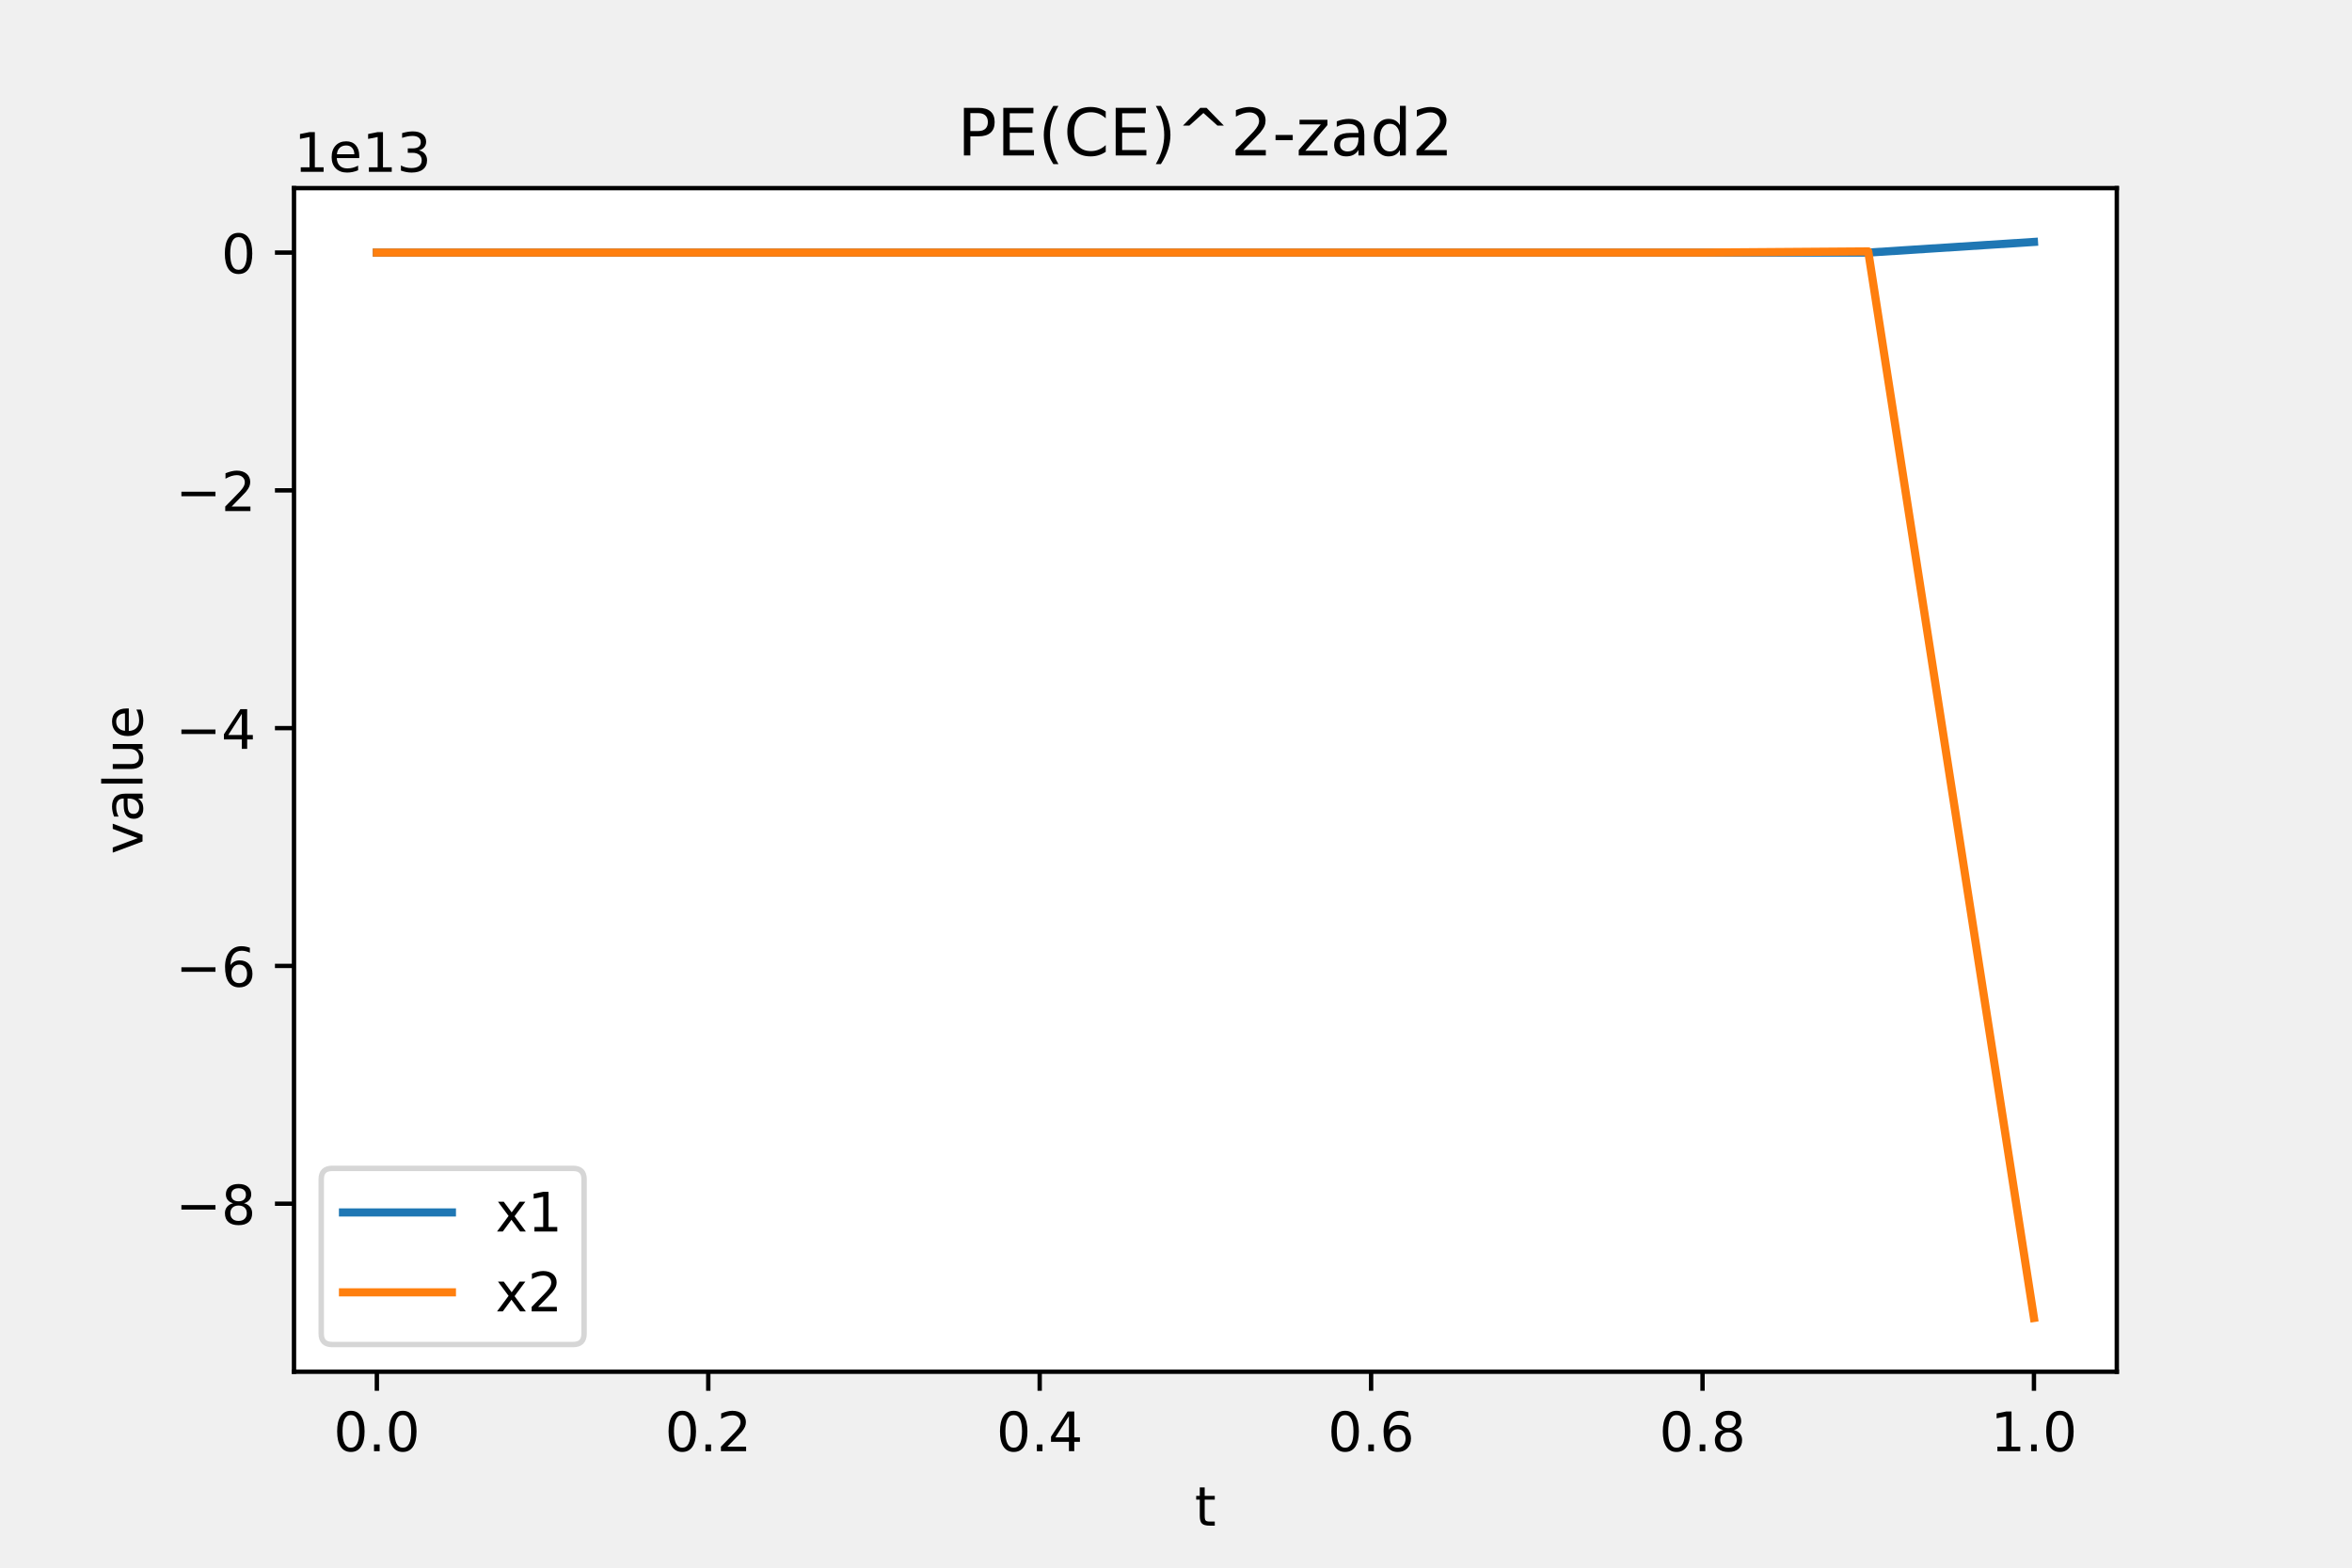
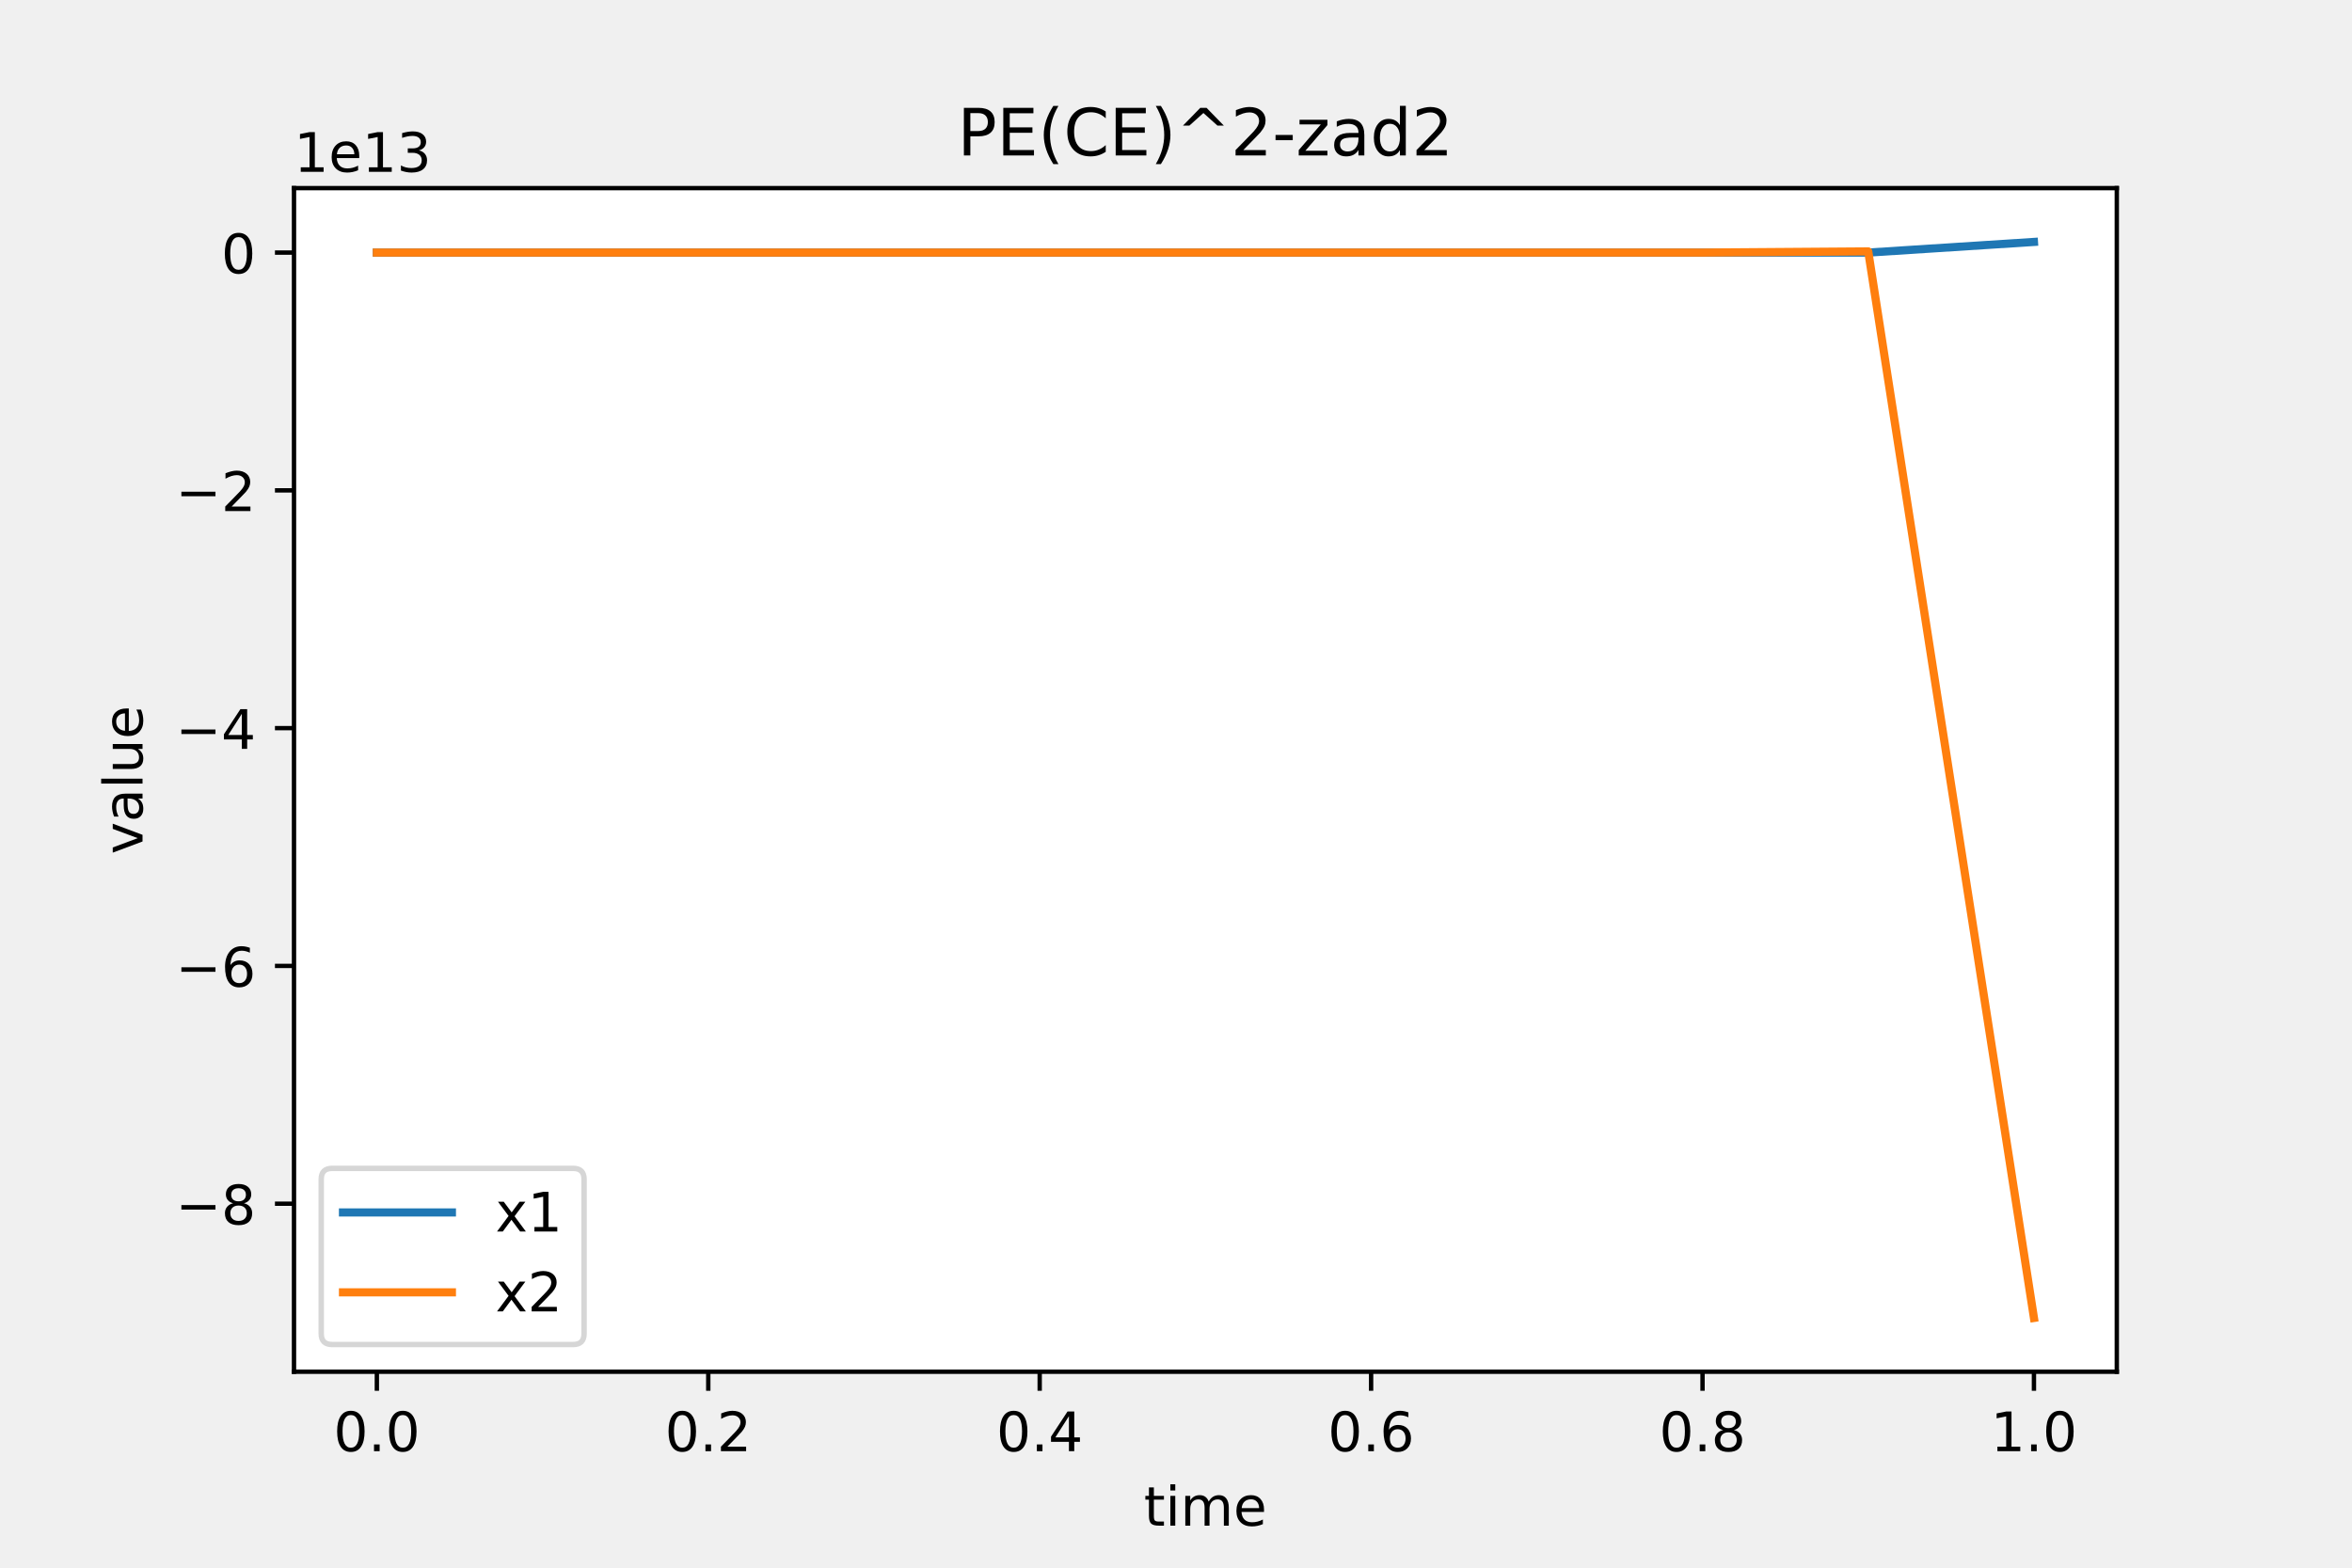
<svg xmlns="http://www.w3.org/2000/svg" xmlns:xlink="http://www.w3.org/1999/xlink" height="288pt" version="1.1" viewBox="0 0 432 288" width="432pt">
  <defs>
    <style type="text/css">*{stroke-linecap:butt;stroke-linejoin:round;}</style>
  </defs>
  <g id="figure_1">
    <g id="patch_1">
      <path d="M 0 288  L 432 288  L 432 0  L 0 0  z " style="fill:none;" />
    </g>
    <g id="axes_1">
      <g id="patch_2">
        <path d="M 54 252  L 388.8 252  L 388.8 34.56  L 54 34.56  z " style="fill:#ffffff;" />
      </g>
      <g id="matplotlib.axis_1">
        <g id="xtick_1">
          <g id="line2d_1">
            <defs>
-               <path d="M 0 0  L 0 3.5  " id="m2c94d9e3a4" style="stroke:#000000;stroke-width:0.8;" />
-             </defs>
-             <g>
-               <use style="stroke:#000000;stroke-width:0.8;" x="69.218" xlink:href="#m2c94d9e3a4" y="252" />
+               <path d="M 0 0  L 0 3.5  " id="m9578f50e3e" style="stroke:#000000;stroke-width:0.8;" />
+             </defs>
+             <g>
+               <use style="stroke:#000000;stroke-width:0.8;" x="69.218" xlink:href="#m9578f50e3e" y="252" />
            </g>
          </g>
          <g id="text_1">
            <g transform="translate(61.26662 266.5984)scale(0.1 -0.1)">
              <defs>
                <path d="M 31.781 66.406  Q 24.172 66.406 20.328 58.906  Q 16.5 51.422 16.5 36.375  Q 16.5 21.391 20.328 13.891  Q 24.172 6.391 31.781 6.391  Q 39.453 6.391 43.281 13.891  Q 47.125 21.391 47.125 36.375  Q 47.125 51.422 43.281 58.906  Q 39.453 66.406 31.781 66.406  z M 31.781 74.219  Q 44.047 74.219 50.516 64.516  Q 56.984 54.828 56.984 36.375  Q 56.984 17.969 50.516 8.266  Q 44.047 -1.422 31.781 -1.422  Q 19.531 -1.422 13.062 8.266  Q 6.594 17.969 6.594 36.375  Q 6.594 54.828 13.062 64.516  Q 19.531 74.219 31.781 74.219  z " id="DejaVuSans-48" />
                <path d="M 10.688 12.406  L 21 12.406  L 21 0  L 10.688 0  z " id="DejaVuSans-46" />
              </defs>
              <use xlink:href="#DejaVuSans-48" />
              <use x="63.623" xlink:href="#DejaVuSans-46" />
              <use x="95.41" xlink:href="#DejaVuSans-48" />
            </g>
          </g>
        </g>
        <g id="xtick_2">
          <g id="line2d_2">
            <g>
-               <use style="stroke:#000000;stroke-width:0.8;" x="130.091" xlink:href="#m2c94d9e3a4" y="252" />
+               <use style="stroke:#000000;stroke-width:0.8;" x="130.091" xlink:href="#m9578f50e3e" y="252" />
            </g>
          </g>
          <g id="text_2">
            <g transform="translate(122.1393 266.5984)scale(0.1 -0.1)">
              <defs>
                <path d="M 19.188 8.297  L 53.609 8.297  L 53.609 0  L 7.328 0  L 7.328 8.297  Q 12.938 14.109 22.625 23.891  Q 32.328 33.688 34.812 36.531  Q 39.547 41.844 41.422 45.531  Q 43.312 49.219 43.312 52.781  Q 43.312 58.594 39.234 62.25  Q 35.156 65.922 28.609 65.922  Q 23.969 65.922 18.812 64.312  Q 13.672 62.703 7.812 59.422  L 7.812 69.391  Q 13.766 71.781 18.938 73  Q 24.125 74.219 28.422 74.219  Q 39.75 74.219 46.484 68.547  Q 53.219 62.891 53.219 53.422  Q 53.219 48.922 51.531 44.891  Q 49.859 40.875 45.406 35.406  Q 44.188 33.984 37.641 27.219  Q 31.109 20.453 19.188 8.297  z " id="DejaVuSans-50" />
              </defs>
              <use xlink:href="#DejaVuSans-48" />
              <use x="63.623" xlink:href="#DejaVuSans-46" />
              <use x="95.41" xlink:href="#DejaVuSans-50" />
            </g>
          </g>
        </g>
        <g id="xtick_3">
          <g id="line2d_3">
            <g>
-               <use style="stroke:#000000;stroke-width:0.8;" x="190.964" xlink:href="#m2c94d9e3a4" y="252" />
+               <use style="stroke:#000000;stroke-width:0.8;" x="190.964" xlink:href="#m9578f50e3e" y="252" />
            </g>
          </g>
          <g id="text_3">
            <g transform="translate(183.0121 266.5984)scale(0.1 -0.1)">
              <defs>
                <path d="M 37.797 64.312  L 12.891 25.391  L 37.797 25.391  z M 35.203 72.906  L 47.609 72.906  L 47.609 25.391  L 58.016 25.391  L 58.016 17.188  L 47.609 17.188  L 47.609 0  L 37.797 0  L 37.797 17.188  L 4.891 17.188  L 4.891 26.703  z " id="DejaVuSans-52" />
              </defs>
              <use xlink:href="#DejaVuSans-48" />
              <use x="63.623" xlink:href="#DejaVuSans-46" />
              <use x="95.41" xlink:href="#DejaVuSans-52" />
            </g>
          </g>
        </g>
        <g id="xtick_4">
          <g id="line2d_4">
            <g>
-               <use style="stroke:#000000;stroke-width:0.8;" x="251.836" xlink:href="#m2c94d9e3a4" y="252" />
+               <use style="stroke:#000000;stroke-width:0.8;" x="251.836" xlink:href="#m9578f50e3e" y="252" />
            </g>
          </g>
          <g id="text_4">
            <g transform="translate(243.8848 266.5984)scale(0.1 -0.1)">
              <defs>
                <path d="M 33.016 40.375  Q 26.375 40.375 22.484 35.828  Q 18.609 31.297 18.609 23.391  Q 18.609 15.531 22.484 10.953  Q 26.375 6.391 33.016 6.391  Q 39.656 6.391 43.531 10.953  Q 47.406 15.531 47.406 23.391  Q 47.406 31.297 43.531 35.828  Q 39.656 40.375 33.016 40.375  z M 52.594 71.297  L 52.594 62.312  Q 48.875 64.062 45.094 64.984  Q 41.312 65.922 37.594 65.922  Q 27.828 65.922 22.672 59.328  Q 17.531 52.734 16.797 39.406  Q 19.672 43.656 24.016 45.922  Q 28.375 48.188 33.594 48.188  Q 44.578 48.188 50.953 41.516  Q 57.328 34.859 57.328 23.391  Q 57.328 12.156 50.688 5.359  Q 44.047 -1.422 33.016 -1.422  Q 20.359 -1.422 13.672 8.266  Q 6.984 17.969 6.984 36.375  Q 6.984 53.656 15.188 63.938  Q 23.391 74.219 37.203 74.219  Q 40.922 74.219 44.703 73.484  Q 48.484 72.75 52.594 71.297  z " id="DejaVuSans-54" />
              </defs>
              <use xlink:href="#DejaVuSans-48" />
              <use x="63.623" xlink:href="#DejaVuSans-46" />
              <use x="95.41" xlink:href="#DejaVuSans-54" />
            </g>
          </g>
        </g>
        <g id="xtick_5">
          <g id="line2d_5">
            <g>
-               <use style="stroke:#000000;stroke-width:0.8;" x="312.709" xlink:href="#m2c94d9e3a4" y="252" />
+               <use style="stroke:#000000;stroke-width:0.8;" x="312.709" xlink:href="#m9578f50e3e" y="252" />
            </g>
          </g>
          <g id="text_5">
            <g transform="translate(304.7575 266.5984)scale(0.1 -0.1)">
              <defs>
                <path d="M 31.781 34.625  Q 24.75 34.625 20.719 30.859  Q 16.703 27.094 16.703 20.516  Q 16.703 13.922 20.719 10.156  Q 24.75 6.391 31.781 6.391  Q 38.812 6.391 42.859 10.172  Q 46.922 13.969 46.922 20.516  Q 46.922 27.094 42.891 30.859  Q 38.875 34.625 31.781 34.625  z M 21.922 38.812  Q 15.578 40.375 12.031 44.719  Q 8.5 49.078 8.5 55.328  Q 8.5 64.062 14.719 69.141  Q 20.953 74.219 31.781 74.219  Q 42.672 74.219 48.875 69.141  Q 55.078 64.062 55.078 55.328  Q 55.078 49.078 51.531 44.719  Q 48 40.375 41.703 38.812  Q 48.828 37.156 52.797 32.312  Q 56.781 27.484 56.781 20.516  Q 56.781 9.906 50.312 4.234  Q 43.844 -1.422 31.781 -1.422  Q 19.734 -1.422 13.25 4.234  Q 6.781 9.906 6.781 20.516  Q 6.781 27.484 10.781 32.312  Q 14.797 37.156 21.922 38.812  z M 18.312 54.391  Q 18.312 48.734 21.844 45.562  Q 25.391 42.391 31.781 42.391  Q 38.141 42.391 41.719 45.562  Q 45.312 48.734 45.312 54.391  Q 45.312 60.062 41.719 63.234  Q 38.141 66.406 31.781 66.406  Q 25.391 66.406 21.844 63.234  Q 18.312 60.062 18.312 54.391  z " id="DejaVuSans-56" />
              </defs>
              <use xlink:href="#DejaVuSans-48" />
              <use x="63.623" xlink:href="#DejaVuSans-46" />
              <use x="95.41" xlink:href="#DejaVuSans-56" />
            </g>
          </g>
        </g>
        <g id="xtick_6">
          <g id="line2d_6">
            <g>
-               <use style="stroke:#000000;stroke-width:0.8;" x="373.582" xlink:href="#m2c94d9e3a4" y="252" />
+               <use style="stroke:#000000;stroke-width:0.8;" x="373.582" xlink:href="#m9578f50e3e" y="252" />
            </g>
          </g>
          <g id="text_6">
            <g transform="translate(365.6303 266.5984)scale(0.1 -0.1)">
              <defs>
                <path d="M 12.406 8.297  L 28.516 8.297  L 28.516 63.922  L 10.984 60.406  L 10.984 69.391  L 28.422 72.906  L 38.281 72.906  L 38.281 8.297  L 54.391 8.297  L 54.391 0  L 12.406 0  z " id="DejaVuSans-49" />
              </defs>
              <use xlink:href="#DejaVuSans-49" />
              <use x="63.623" xlink:href="#DejaVuSans-46" />
              <use x="95.41" xlink:href="#DejaVuSans-48" />
            </g>
          </g>
        </g>
        <g id="text_7">
-           <g transform="translate(219.4398 280.2766)scale(0.1 -0.1)">
+           <g transform="translate(210.1039 280.2766)scale(0.1 -0.1)">
            <defs>
              <path d="M 18.312 70.219  L 18.312 54.688  L 36.812 54.688  L 36.812 47.703  L 18.312 47.703  L 18.312 18.016  Q 18.312 11.328 20.141 9.422  Q 21.969 7.516 27.594 7.516  L 36.812 7.516  L 36.812 0  L 27.594 0  Q 17.188 0 13.234 3.875  Q 9.281 7.766 9.281 18.016  L 9.281 47.703  L 2.688 47.703  L 2.688 54.688  L 9.281 54.688  L 9.281 70.219  z " id="DejaVuSans-116" />
+               <path d="M 9.422 54.688  L 18.406 54.688  L 18.406 0  L 9.422 0  z M 9.422 75.984  L 18.406 75.984  L 18.406 64.594  L 9.422 64.594  z " id="DejaVuSans-105" />
+               <path d="M 52 44.188  Q 55.375 50.25 60.062 53.125  Q 64.75 56 71.094 56  Q 79.641 56 84.281 50.016  Q 88.922 44.047 88.922 33.016  L 88.922 0  L 79.891 0  L 79.891 32.719  Q 79.891 40.578 77.094 44.375  Q 74.312 48.188 68.609 48.188  Q 61.625 48.188 57.562 43.547  Q 53.516 38.922 53.516 30.906  L 53.516 0  L 44.484 0  L 44.484 32.719  Q 44.484 40.625 41.703 44.406  Q 38.922 48.188 33.109 48.188  Q 26.219 48.188 22.156 43.531  Q 18.109 38.875 18.109 30.906  L 18.109 0  L 9.078 0  L 9.078 54.688  L 18.109 54.688  L 18.109 46.188  Q 21.188 51.219 25.484 53.609  Q 29.781 56 35.688 56  Q 41.656 56 45.828 52.969  Q 50 49.953 52 44.188  z " id="DejaVuSans-109" />
+               <path d="M 56.203 29.594  L 56.203 25.203  L 14.891 25.203  Q 15.484 15.922 20.484 11.062  Q 25.484 6.203 34.422 6.203  Q 39.594 6.203 44.453 7.469  Q 49.312 8.734 54.109 11.281  L 54.109 2.781  Q 49.266 0.734 44.188 -0.344  Q 39.109 -1.422 33.891 -1.422  Q 20.797 -1.422 13.156 6.188  Q 5.516 13.812 5.516 26.812  Q 5.516 40.234 12.766 48.109  Q 20.016 56 32.328 56  Q 43.359 56 49.781 48.891  Q 56.203 41.797 56.203 29.594  z M 47.219 32.234  Q 47.125 39.594 43.094 43.984  Q 39.062 48.391 32.422 48.391  Q 24.906 48.391 20.391 44.141  Q 15.875 39.891 15.188 32.172  z " id="DejaVuSans-101" />
            </defs>
            <use xlink:href="#DejaVuSans-116" />
+             <use x="39.209" xlink:href="#DejaVuSans-105" />
+             <use x="66.992" xlink:href="#DejaVuSans-109" />
+             <use x="164.404" xlink:href="#DejaVuSans-101" />
          </g>
        </g>
      </g>
      <g id="matplotlib.axis_2">
        <g id="ytick_1">
          <g id="line2d_7">
            <defs>
-               <path d="M 0 0  L -3.5 0  " id="m1254e7d420" style="stroke:#000000;stroke-width:0.8;" />
-             </defs>
-             <g>
-               <use style="stroke:#000000;stroke-width:0.8;" x="54" xlink:href="#m1254e7d420" y="221.134" />
+               <path d="M 0 0  L -3.5 0  " id="mc0cd98a005" style="stroke:#000000;stroke-width:0.8;" />
+             </defs>
+             <g>
+               <use style="stroke:#000000;stroke-width:0.8;" x="54" xlink:href="#mc0cd98a005" y="221.134" />
            </g>
          </g>
          <g id="text_8">
            <g transform="translate(32.25781 224.9331)scale(0.1 -0.1)">
              <defs>
                <path d="M 10.594 35.5  L 73.188 35.5  L 73.188 27.203  L 10.594 27.203  z " id="DejaVuSans-8722" />
              </defs>
              <use xlink:href="#DejaVuSans-8722" />
              <use x="83.789" xlink:href="#DejaVuSans-56" />
            </g>
          </g>
        </g>
        <g id="ytick_2">
          <g id="line2d_8">
            <g>
-               <use style="stroke:#000000;stroke-width:0.8;" x="54" xlink:href="#m1254e7d420" y="177.451" />
+               <use style="stroke:#000000;stroke-width:0.8;" x="54" xlink:href="#mc0cd98a005" y="177.451" />
            </g>
          </g>
          <g id="text_9">
            <g transform="translate(32.25781 181.2498)scale(0.1 -0.1)">
              <use xlink:href="#DejaVuSans-8722" />
              <use x="83.789" xlink:href="#DejaVuSans-54" />
            </g>
          </g>
        </g>
        <g id="ytick_3">
          <g id="line2d_9">
            <g>
-               <use style="stroke:#000000;stroke-width:0.8;" x="54" xlink:href="#m1254e7d420" y="133.767" />
+               <use style="stroke:#000000;stroke-width:0.8;" x="54" xlink:href="#mc0cd98a005" y="133.767" />
            </g>
          </g>
          <g id="text_10">
            <g transform="translate(32.25781 137.5665)scale(0.1 -0.1)">
              <use xlink:href="#DejaVuSans-8722" />
              <use x="83.789" xlink:href="#DejaVuSans-52" />
            </g>
          </g>
        </g>
        <g id="ytick_4">
          <g id="line2d_10">
            <g>
-               <use style="stroke:#000000;stroke-width:0.8;" x="54" xlink:href="#m1254e7d420" y="90.084" />
+               <use style="stroke:#000000;stroke-width:0.8;" x="54" xlink:href="#mc0cd98a005" y="90.084" />
            </g>
          </g>
          <g id="text_11">
            <g transform="translate(32.25781 93.88328)scale(0.1 -0.1)">
              <use xlink:href="#DejaVuSans-8722" />
              <use x="83.789" xlink:href="#DejaVuSans-50" />
            </g>
          </g>
        </g>
        <g id="ytick_5">
          <g id="line2d_11">
            <g>
-               <use style="stroke:#000000;stroke-width:0.8;" x="54" xlink:href="#m1254e7d420" y="46.401" />
+               <use style="stroke:#000000;stroke-width:0.8;" x="54" xlink:href="#mc0cd98a005" y="46.401" />
            </g>
          </g>
          <g id="text_12">
            <g transform="translate(40.6375 50.20001)scale(0.1 -0.1)">
              <use xlink:href="#DejaVuSans-48" />
            </g>
          </g>
        </g>
        <g id="text_13">
          <g transform="translate(26.17813 156.9378)rotate(-90)scale(0.1 -0.1)">
            <defs>
              <path d="M 2.984 54.688  L 12.5 54.688  L 29.594 8.797  L 46.688 54.688  L 56.203 54.688  L 35.688 0  L 23.484 0  z " id="DejaVuSans-118" />
              <path d="M 34.281 27.484  Q 23.391 27.484 19.188 25  Q 14.984 22.516 14.984 16.5  Q 14.984 11.719 18.141 8.906  Q 21.297 6.109 26.703 6.109  Q 34.188 6.109 38.703 11.406  Q 43.219 16.703 43.219 25.484  L 43.219 27.484  z M 52.203 31.203  L 52.203 0  L 43.219 0  L 43.219 8.297  Q 40.141 3.328 35.547 0.953  Q 30.953 -1.422 24.312 -1.422  Q 15.922 -1.422 10.953 3.297  Q 6 8.016 6 15.922  Q 6 25.141 12.172 29.828  Q 18.359 34.516 30.609 34.516  L 43.219 34.516  L 43.219 35.406  Q 43.219 41.609 39.141 45  Q 35.062 48.391 27.688 48.391  Q 23 48.391 18.547 47.266  Q 14.109 46.141 10.016 43.891  L 10.016 52.203  Q 14.938 54.109 19.578 55.047  Q 24.219 56 28.609 56  Q 40.484 56 46.344 49.844  Q 52.203 43.703 52.203 31.203  z " id="DejaVuSans-97" />
              <path d="M 9.422 75.984  L 18.406 75.984  L 18.406 0  L 9.422 0  z " id="DejaVuSans-108" />
              <path d="M 8.5 21.578  L 8.5 54.688  L 17.484 54.688  L 17.484 21.922  Q 17.484 14.156 20.5 10.266  Q 23.531 6.391 29.594 6.391  Q 36.859 6.391 41.078 11.031  Q 45.312 15.672 45.312 23.688  L 45.312 54.688  L 54.297 54.688  L 54.297 0  L 45.312 0  L 45.312 8.406  Q 42.047 3.422 37.719 1  Q 33.406 -1.422 27.688 -1.422  Q 18.266 -1.422 13.375 4.438  Q 8.5 10.297 8.5 21.578  z M 31.109 56  z " id="DejaVuSans-117" />
-               <path d="M 56.203 29.594  L 56.203 25.203  L 14.891 25.203  Q 15.484 15.922 20.484 11.062  Q 25.484 6.203 34.422 6.203  Q 39.594 6.203 44.453 7.469  Q 49.312 8.734 54.109 11.281  L 54.109 2.781  Q 49.266 0.734 44.188 -0.344  Q 39.109 -1.422 33.891 -1.422  Q 20.797 -1.422 13.156 6.188  Q 5.516 13.812 5.516 26.812  Q 5.516 40.234 12.766 48.109  Q 20.016 56 32.328 56  Q 43.359 56 49.781 48.891  Q 56.203 41.797 56.203 29.594  z M 47.219 32.234  Q 47.125 39.594 43.094 43.984  Q 39.062 48.391 32.422 48.391  Q 24.906 48.391 20.391 44.141  Q 15.875 39.891 15.188 32.172  z " id="DejaVuSans-101" />
            </defs>
            <use xlink:href="#DejaVuSans-118" />
            <use x="59.18" xlink:href="#DejaVuSans-97" />
            <use x="120.459" xlink:href="#DejaVuSans-108" />
            <use x="148.242" xlink:href="#DejaVuSans-117" />
            <use x="211.621" xlink:href="#DejaVuSans-101" />
          </g>
        </g>
        <g id="text_14">
          <g transform="translate(54 31.56)scale(0.1 -0.1)">
            <defs>
              <path d="M 40.578 39.312  Q 47.656 37.797 51.625 33  Q 55.609 28.219 55.609 21.188  Q 55.609 10.406 48.188 4.484  Q 40.766 -1.422 27.094 -1.422  Q 22.516 -1.422 17.656 -0.516  Q 12.797 0.391 7.625 2.203  L 7.625 11.719  Q 11.719 9.328 16.594 8.109  Q 21.484 6.891 26.812 6.891  Q 36.078 6.891 40.938 10.547  Q 45.797 14.203 45.797 21.188  Q 45.797 27.641 41.281 31.266  Q 36.766 34.906 28.719 34.906  L 20.219 34.906  L 20.219 43.016  L 29.109 43.016  Q 36.375 43.016 40.234 45.922  Q 44.094 48.828 44.094 54.297  Q 44.094 59.906 40.109 62.906  Q 36.141 65.922 28.719 65.922  Q 24.656 65.922 20.016 65.031  Q 15.375 64.156 9.812 62.312  L 9.812 71.094  Q 15.438 72.656 20.344 73.438  Q 25.25 74.219 29.594 74.219  Q 40.828 74.219 47.359 69.109  Q 53.906 64.016 53.906 55.328  Q 53.906 49.266 50.438 45.094  Q 46.969 40.922 40.578 39.312  z " id="DejaVuSans-51" />
            </defs>
            <use xlink:href="#DejaVuSans-49" />
            <use x="63.623" xlink:href="#DejaVuSans-101" />
            <use x="125.146" xlink:href="#DejaVuSans-49" />
            <use x="188.77" xlink:href="#DejaVuSans-51" />
          </g>
        </g>
      </g>
      <g id="line2d_12">
-         <path clip-path="url(#p69a60604ef)" d="M 69.218 46.401  L 99.655 46.401  L 130.091 46.401  L 160.527 46.401  L 190.964 46.401  L 221.4 46.401  L 251.836 46.401  L 282.273 46.401  L 312.709 46.401  L 343.145 46.403  L 373.582 44.444  " style="fill:none;stroke:#1f77b4;stroke-linecap:square;stroke-width:1.5;" />
+         <path clip-path="url(#p3518d33315)" d="M 69.218 46.401  L 99.655 46.401  L 130.091 46.401  L 160.527 46.401  L 190.964 46.401  L 221.4 46.401  L 251.836 46.401  L 282.273 46.401  L 312.709 46.401  L 343.145 46.403  L 373.582 44.444  " style="fill:none;stroke:#1f77b4;stroke-linecap:square;stroke-width:1.5;" />
      </g>
      <g id="line2d_13">
-         <path clip-path="url(#p69a60604ef)" d="M 69.218 46.401  L 99.655 46.401  L 130.091 46.401  L 160.527 46.401  L 190.964 46.401  L 221.4 46.401  L 251.836 46.401  L 282.273 46.401  L 312.709 46.401  L 343.145 46.185  L 373.582 242.116  " style="fill:none;stroke:#ff7f0e;stroke-linecap:square;stroke-width:1.5;" />
+         <path clip-path="url(#p3518d33315)" d="M 69.218 46.401  L 99.655 46.401  L 130.091 46.401  L 160.527 46.401  L 190.964 46.401  L 221.4 46.401  L 251.836 46.401  L 282.273 46.401  L 312.709 46.401  L 343.145 46.185  L 373.582 242.116  " style="fill:none;stroke:#ff7f0e;stroke-linecap:square;stroke-width:1.5;" />
      </g>
      <g id="patch_3">
        <path d="M 54 252  L 54 34.56  " style="fill:none;stroke:#000000;stroke-linecap:square;stroke-linejoin:miter;stroke-width:0.8;" />
      </g>
      <g id="patch_4">
        <path d="M 388.8 252  L 388.8 34.56  " style="fill:none;stroke:#000000;stroke-linecap:square;stroke-linejoin:miter;stroke-width:0.8;" />
      </g>
      <g id="patch_5">
        <path d="M 54 252  L 388.8 252  " style="fill:none;stroke:#000000;stroke-linecap:square;stroke-linejoin:miter;stroke-width:0.8;" />
      </g>
      <g id="patch_6">
        <path d="M 54 34.56  L 388.8 34.56  " style="fill:none;stroke:#000000;stroke-linecap:square;stroke-linejoin:miter;stroke-width:0.8;" />
      </g>
      <g id="text_15">
        <g transform="translate(175.8656 28.56)scale(0.12 -0.12)">
          <defs>
            <path d="M 19.672 64.797  L 19.672 37.406  L 32.078 37.406  Q 38.969 37.406 42.719 40.969  Q 46.484 44.531 46.484 51.125  Q 46.484 57.672 42.719 61.234  Q 38.969 64.797 32.078 64.797  z M 9.812 72.906  L 32.078 72.906  Q 44.344 72.906 50.609 67.359  Q 56.891 61.812 56.891 51.125  Q 56.891 40.328 50.609 34.812  Q 44.344 29.297 32.078 29.297  L 19.672 29.297  L 19.672 0  L 9.812 0  z " id="DejaVuSans-80" />
            <path d="M 9.812 72.906  L 55.906 72.906  L 55.906 64.594  L 19.672 64.594  L 19.672 43.016  L 54.391 43.016  L 54.391 34.719  L 19.672 34.719  L 19.672 8.297  L 56.781 8.297  L 56.781 0  L 9.812 0  z " id="DejaVuSans-69" />
            <path d="M 31 75.875  Q 24.469 64.656 21.281 53.656  Q 18.109 42.672 18.109 31.391  Q 18.109 20.125 21.312 9.062  Q 24.516 -2 31 -13.188  L 23.188 -13.188  Q 15.875 -1.703 12.234 9.375  Q 8.594 20.453 8.594 31.391  Q 8.594 42.281 12.203 53.312  Q 15.828 64.359 23.188 75.875  z " id="DejaVuSans-40" />
            <path d="M 64.406 67.281  L 64.406 56.891  Q 59.422 61.531 53.781 63.812  Q 48.141 66.109 41.797 66.109  Q 29.297 66.109 22.656 58.469  Q 16.016 50.828 16.016 36.375  Q 16.016 21.969 22.656 14.328  Q 29.297 6.688 41.797 6.688  Q 48.141 6.688 53.781 8.984  Q 59.422 11.281 64.406 15.922  L 64.406 5.609  Q 59.234 2.094 53.438 0.328  Q 47.656 -1.422 41.219 -1.422  Q 24.656 -1.422 15.125 8.703  Q 5.609 18.844 5.609 36.375  Q 5.609 53.953 15.125 64.078  Q 24.656 74.219 41.219 74.219  Q 47.75 74.219 53.531 72.484  Q 59.328 70.75 64.406 67.281  z " id="DejaVuSans-67" />
            <path d="M 8.016 75.875  L 15.828 75.875  Q 23.141 64.359 26.781 53.312  Q 30.422 42.281 30.422 31.391  Q 30.422 20.453 26.781 9.375  Q 23.141 -1.703 15.828 -13.188  L 8.016 -13.188  Q 14.5 -2 17.703 9.062  Q 20.906 20.125 20.906 31.391  Q 20.906 42.672 17.703 53.656  Q 14.5 64.656 8.016 75.875  z " id="DejaVuSans-41" />
            <path d="M 46.688 72.906  L 73.188 45.703  L 63.375 45.703  L 41.891 64.984  L 20.406 45.703  L 10.594 45.703  L 37.109 72.906  z " id="DejaVuSans-94" />
            <path d="M 4.891 31.391  L 31.203 31.391  L 31.203 23.391  L 4.891 23.391  z " id="DejaVuSans-45" />
            <path d="M 5.516 54.688  L 48.188 54.688  L 48.188 46.484  L 14.406 7.172  L 48.188 7.172  L 48.188 0  L 4.297 0  L 4.297 8.203  L 38.094 47.516  L 5.516 47.516  z " id="DejaVuSans-122" />
            <path d="M 45.406 46.391  L 45.406 75.984  L 54.391 75.984  L 54.391 0  L 45.406 0  L 45.406 8.203  Q 42.578 3.328 38.25 0.953  Q 33.938 -1.422 27.875 -1.422  Q 17.969 -1.422 11.734 6.484  Q 5.516 14.406 5.516 27.297  Q 5.516 40.188 11.734 48.094  Q 17.969 56 27.875 56  Q 33.938 56 38.25 53.625  Q 42.578 51.266 45.406 46.391  z M 14.797 27.297  Q 14.797 17.391 18.875 11.75  Q 22.953 6.109 30.078 6.109  Q 37.203 6.109 41.297 11.75  Q 45.406 17.391 45.406 27.297  Q 45.406 37.203 41.297 42.844  Q 37.203 48.484 30.078 48.484  Q 22.953 48.484 18.875 42.844  Q 14.797 37.203 14.797 27.297  z " id="DejaVuSans-100" />
          </defs>
          <use xlink:href="#DejaVuSans-80" />
          <use x="60.303" xlink:href="#DejaVuSans-69" />
          <use x="123.486" xlink:href="#DejaVuSans-40" />
          <use x="162.5" xlink:href="#DejaVuSans-67" />
          <use x="232.324" xlink:href="#DejaVuSans-69" />
          <use x="295.508" xlink:href="#DejaVuSans-41" />
          <use x="334.521" xlink:href="#DejaVuSans-94" />
          <use x="418.311" xlink:href="#DejaVuSans-50" />
          <use x="481.934" xlink:href="#DejaVuSans-45" />
          <use x="518.018" xlink:href="#DejaVuSans-122" />
          <use x="570.508" xlink:href="#DejaVuSans-97" />
          <use x="631.787" xlink:href="#DejaVuSans-100" />
          <use x="695.264" xlink:href="#DejaVuSans-50" />
        </g>
      </g>
      <g id="legend_1">
        <g id="patch_7">
          <path d="M 61 247  L 105.281 247  Q 107.281 247 107.281 245  L 107.281 216.644  Q 107.281 214.644 105.281 214.644  L 61 214.644  Q 59 214.644 59 216.644  L 59 245  Q 59 247 61 247  z " style="fill:#ffffff;opacity:0.8;stroke:#cccccc;stroke-linejoin:miter;" />
        </g>
        <g id="line2d_14">
          <path d="M 63 222.742  L 83 222.742  " style="fill:none;stroke:#1f77b4;stroke-linecap:square;stroke-width:1.5;" />
        </g>
        <g id="line2d_15" />
        <g id="text_16">
          <g transform="translate(91 226.2422)scale(0.1 -0.1)">
            <defs>
              <path d="M 54.891 54.688  L 35.109 28.078  L 55.906 0  L 45.312 0  L 29.391 21.484  L 13.484 0  L 2.875 0  L 24.125 28.609  L 4.688 54.688  L 15.281 54.688  L 29.781 35.203  L 44.281 54.688  z " id="DejaVuSans-120" />
            </defs>
            <use xlink:href="#DejaVuSans-120" />
            <use x="59.18" xlink:href="#DejaVuSans-49" />
          </g>
        </g>
        <g id="line2d_16">
          <path d="M 63 237.42  L 83 237.42  " style="fill:none;stroke:#ff7f0e;stroke-linecap:square;stroke-width:1.5;" />
        </g>
        <g id="line2d_17" />
        <g id="text_17">
          <g transform="translate(91 240.9203)scale(0.1 -0.1)">
            <use xlink:href="#DejaVuSans-120" />
            <use x="59.18" xlink:href="#DejaVuSans-50" />
          </g>
        </g>
      </g>
    </g>
  </g>
  <defs>
-     <clipPath id="p69a60604ef">
+     <clipPath id="p3518d33315">
      <rect height="217.44" width="334.8" x="54" y="34.56" />
    </clipPath>
  </defs>
</svg>
